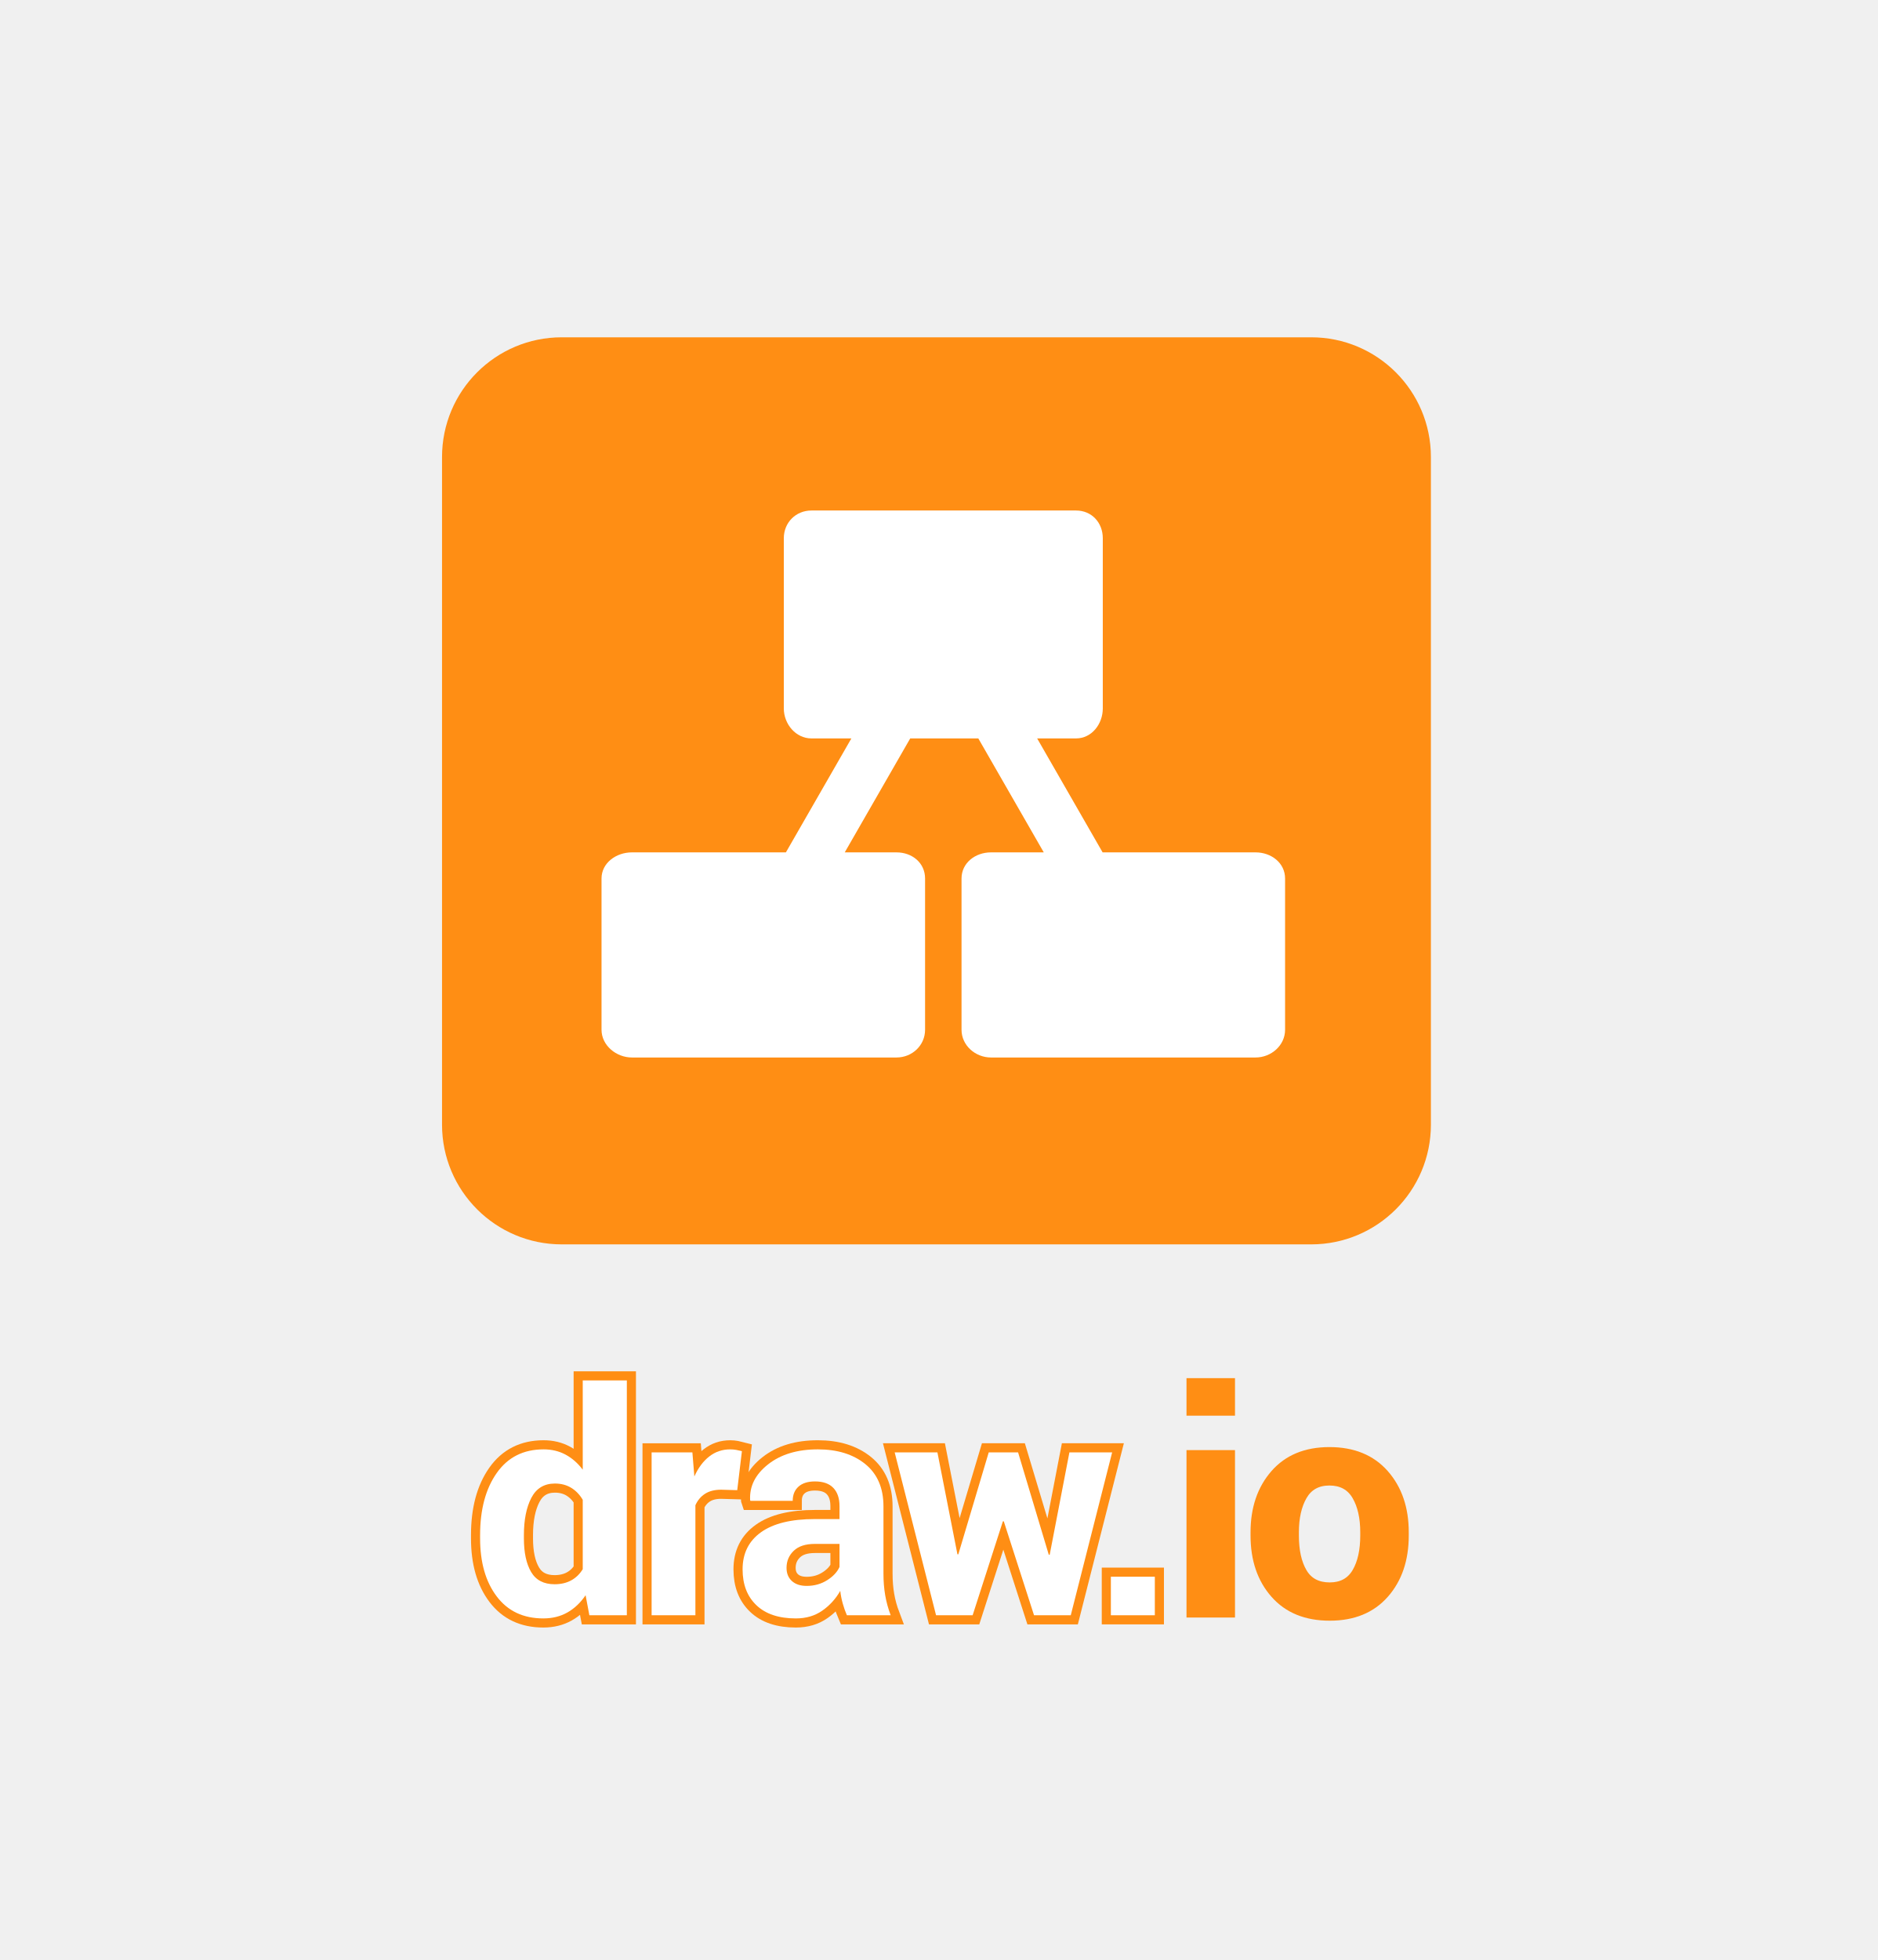
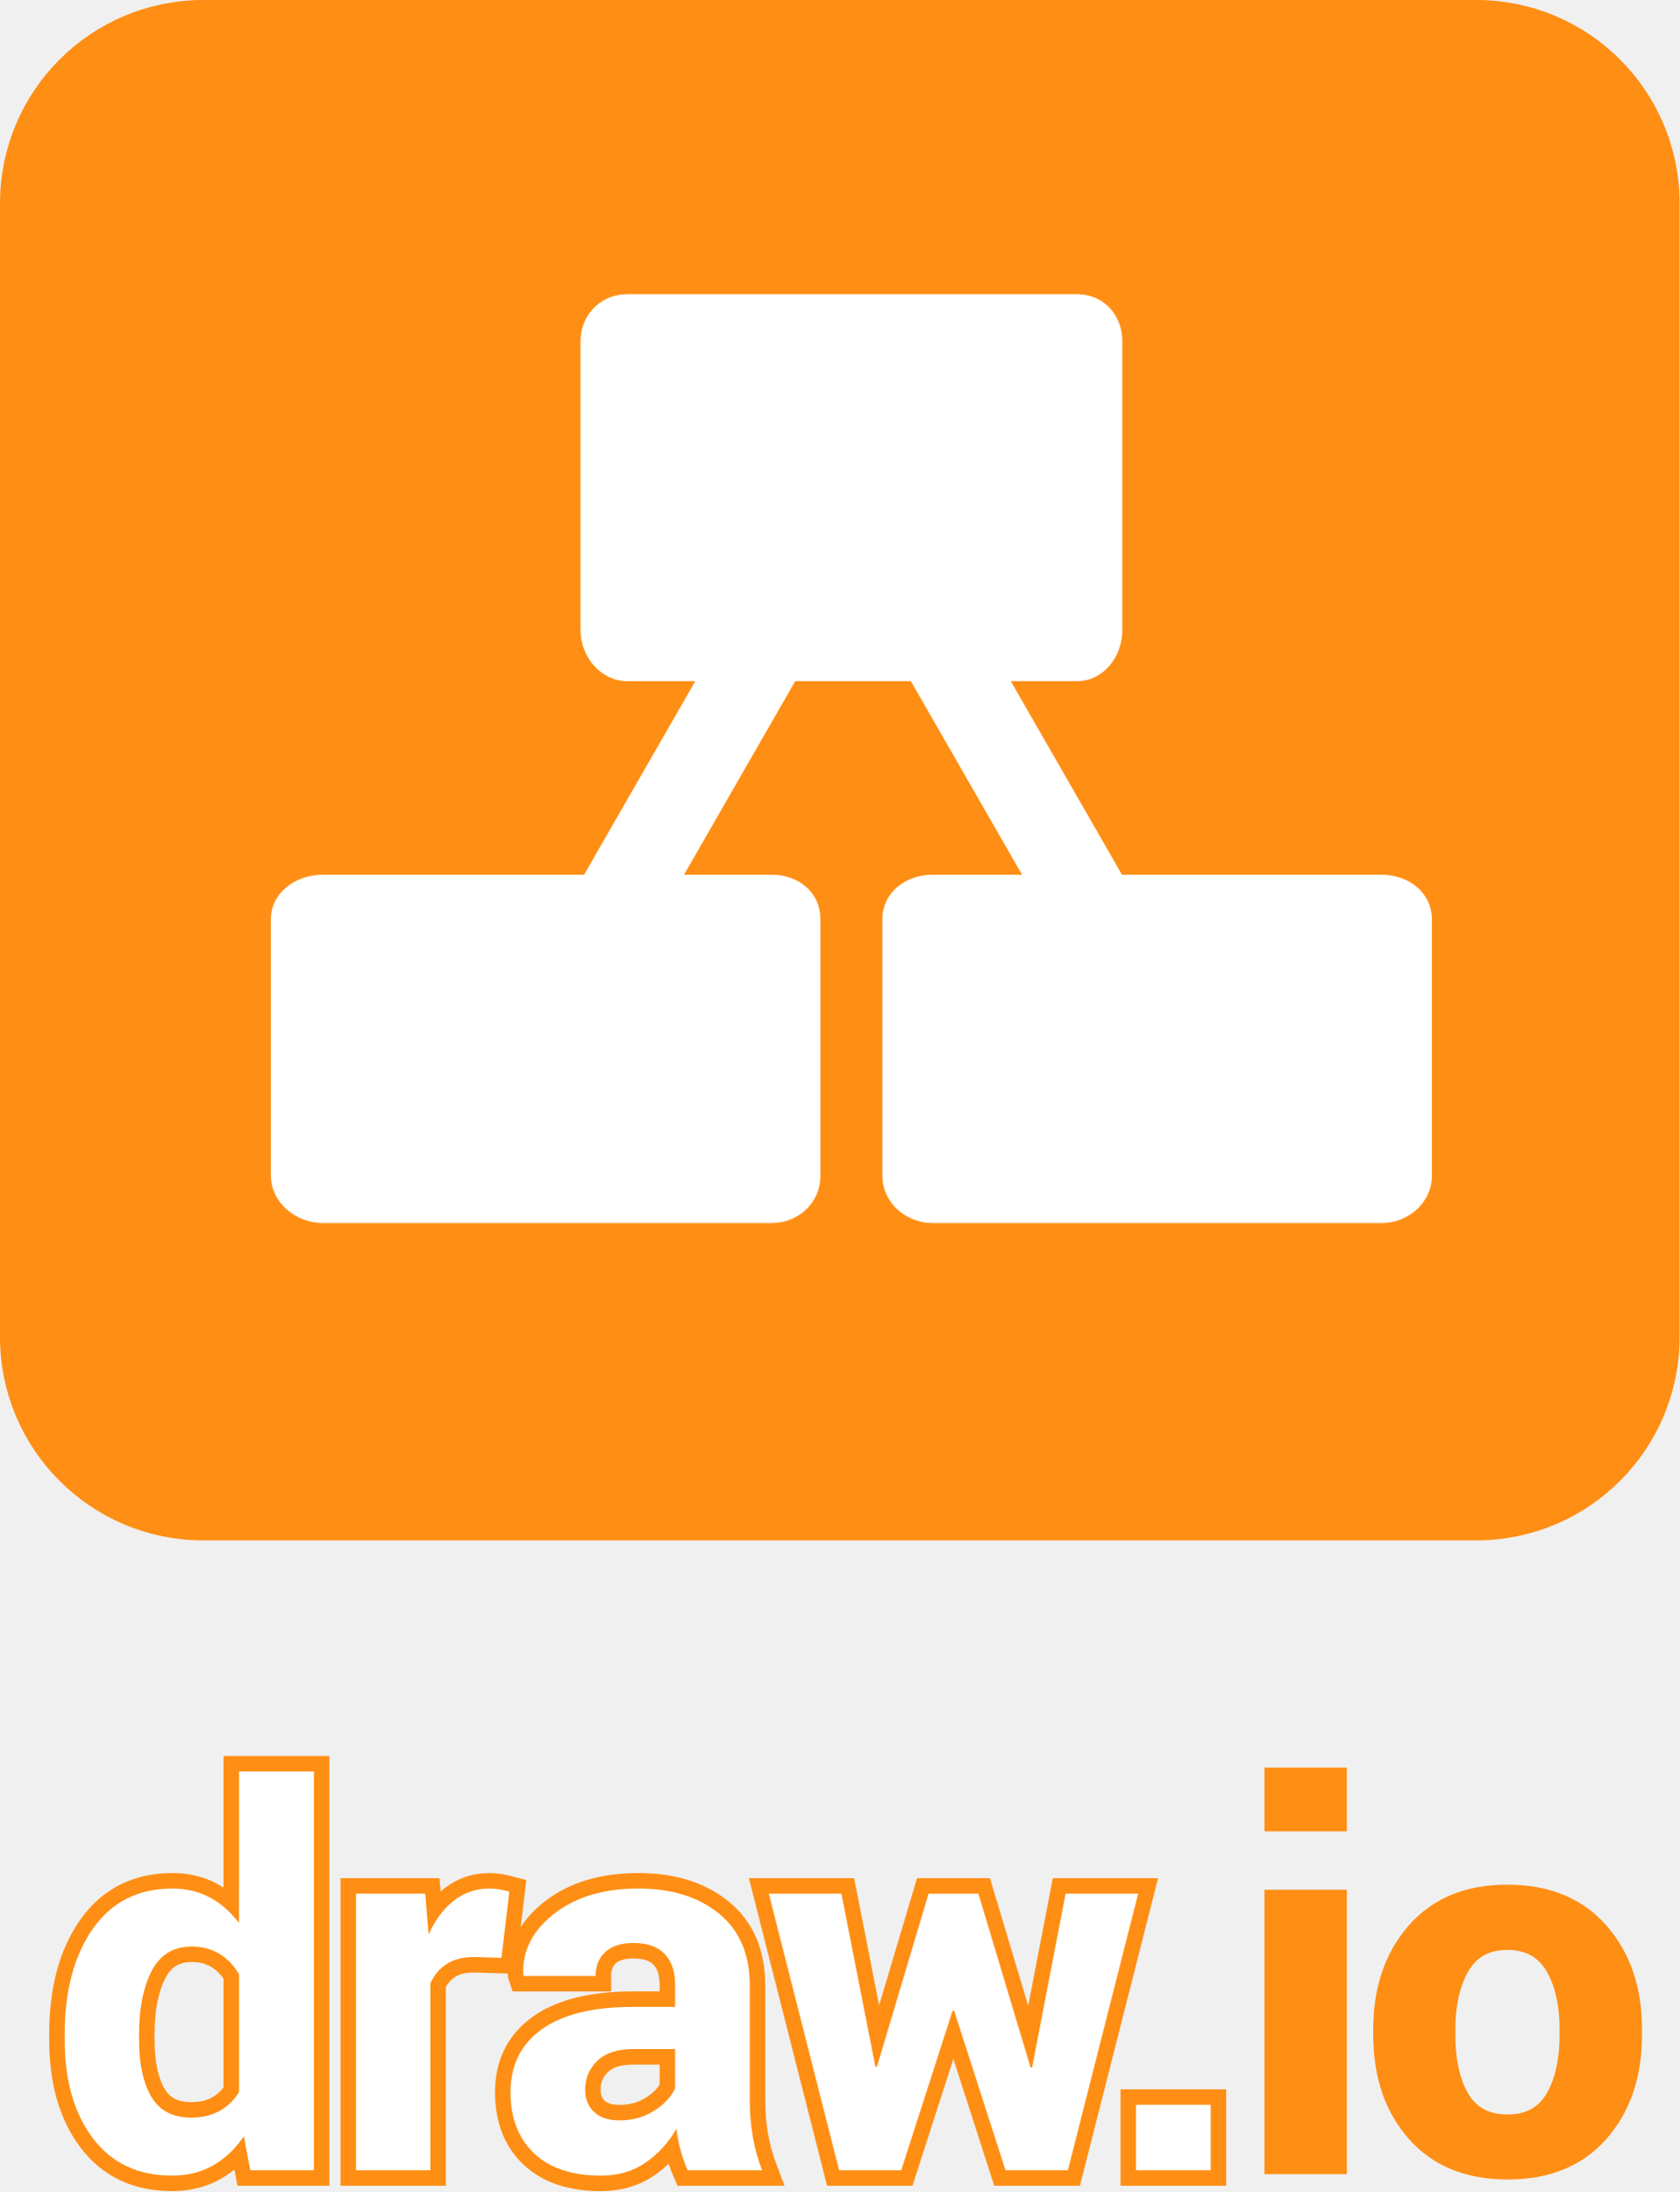
- <svg xmlns="http://www.w3.org/2000/svg" version="1.1" id="Layer_1" x="0px" y="0px" width="412px" height="430px" viewBox="0 0 412 430" enable-background="new 0 0 412 430" xml:space="preserve">
-   <path fill="#FF8E14" d="M314,246.733C314,261.24,302.239,273,287.732,273H123.268C108.761,273,97,261.24,97,246.733V100.267  C97,85.76,108.761,74,123.268,74h164.465C302.239,74,314,85.76,314,100.267V246.733z" />
-   <path fill="#FFFFFF" d="M275.522,187h-33.563l-14.365-25h8.531c3.437,0,5.875-3.152,5.875-6.588v-37.325  c0-3.436-2.438-6.087-5.875-6.087h-58.06c-3.438,0-6.065,2.651-6.065,6.087v37.325c0,3.436,2.628,6.588,6.065,6.588h8.762  l-14.368,25h-33.792c-3.437,0-6.667,2.302-6.667,5.737v33.175c0,3.438,3.23,6.088,6.667,6.088h58.06  c3.438,0,6.273-2.649,6.273-6.088v-33.175c0-3.436-2.836-5.737-6.273-5.737h-11.354l14.367-25h14.942l14.365,25h-11.586  c-3.433,0-6.461,2.302-6.461,5.737v33.175c0,3.438,3.028,6.088,6.461,6.088h58.062c3.437,0,6.478-2.649,6.478-6.088v-33.175  C282,189.302,278.959,187,275.522,187z" />
-   <path fill="#FFFFFF" stroke="#FF8E14" stroke-width="4" stroke-miterlimit="10" d="M105.355,336.799  c0-5.637,1.216-10.184,3.649-13.64c2.433-3.457,5.862-5.186,10.287-5.186c1.783,0,3.391,0.386,4.822,1.156  c1.431,0.771,2.686,1.871,3.765,3.303v-19.585h9.677v51.521h-8.224l-0.826-4.393c-1.122,1.651-2.455,2.912-3.996,3.781  c-1.541,0.87-3.302,1.305-5.283,1.305c-4.382,0-7.789-1.606-10.222-4.821c-2.434-3.215-3.649-7.464-3.649-12.748V336.799z   M114.965,337.492c0,3.126,0.528,5.587,1.585,7.381c1.057,1.795,2.774,2.691,5.152,2.691c1.387,0,2.598-0.28,3.633-0.842  c1.034-0.562,1.883-1.382,2.543-2.46v-15.226c-0.66-1.122-1.503-1.998-2.526-2.625c-1.024-0.628-2.219-0.941-3.583-0.941  c-2.356,0-4.079,1.046-5.169,3.138s-1.635,4.821-1.635,8.19V337.492z" />
-   <path fill="#FFFFFF" stroke="#FF8E14" stroke-width="4" stroke-miterlimit="10" d="M161.781,326.924l-3.533-0.1  c-1.432,0-2.609,0.298-3.534,0.893c-0.925,0.594-1.63,1.431-2.113,2.51v24.142h-9.61v-35.733h8.949l0.43,5.283  c0.837-1.871,1.921-3.329,3.253-4.375s2.868-1.569,4.607-1.569c0.483,0,0.93,0.039,1.337,0.116s0.82,0.17,1.239,0.28  L161.781,326.924z" />
-   <path fill="#FFFFFF" stroke="#FF8E14" stroke-width="4" stroke-miterlimit="10" d="M185.842,354.368  c-0.353-0.814-0.655-1.673-0.908-2.576c-0.254-0.902-0.436-1.827-0.545-2.774c-0.991,1.74-2.301,3.183-3.931,4.327  c-1.629,1.145-3.566,1.717-5.813,1.717c-3.743,0-6.627-0.963-8.652-2.89c-2.026-1.926-3.038-4.552-3.038-7.877  c0-3.5,1.348-6.214,4.045-8.141c2.697-1.926,6.633-2.89,11.807-2.89h5.417v-2.84c0-1.718-0.452-3.05-1.354-3.996  c-0.903-0.946-2.246-1.421-4.029-1.421c-1.563,0-2.769,0.38-3.616,1.14s-1.271,1.8-1.271,3.121h-9.28l-0.065-0.198  c-0.154-3.016,1.16-5.619,3.946-7.811c2.785-2.19,6.424-3.286,10.915-3.286c4.293,0,7.766,1.079,10.42,3.236  c2.652,2.158,3.979,5.251,3.979,9.28v14.763c0,1.674,0.126,3.248,0.38,4.723c0.252,1.476,0.654,2.939,1.205,4.393H185.842z   M177.024,347.928c1.673,0,3.171-0.418,4.492-1.255c1.32-0.836,2.223-1.805,2.708-2.906v-5.053h-5.417  c-2.047,0-3.594,0.507-4.64,1.52s-1.568,2.257-1.568,3.731c0,1.211,0.391,2.175,1.172,2.89  C174.552,347.57,175.637,347.928,177.024,347.928z" />
-   <path fill="#FFFFFF" stroke="#FF8E14" stroke-width="4" stroke-miterlimit="10" d="M230.148,341.092h0.199l4.326-22.457h9.379  l-9.082,35.733h-8.059l-6.639-20.608h-0.197l-6.639,20.608h-8.025l-9.082-35.733h9.379l4.392,22.358h0.199l6.67-22.358h6.441  L230.148,341.092z" />
-   <path fill="#FFFFFF" stroke="#FF8E14" stroke-width="4" stroke-miterlimit="10" d="M253.418,354.368h-9.645v-8.454h9.645V354.368z" />
-   <path fill="#FFFFFF" d="M105.355,336.799c0-5.637,1.216-10.184,3.649-13.64c2.433-3.457,5.862-5.186,10.287-5.186  c1.783,0,3.391,0.386,4.822,1.156c1.431,0.771,2.686,1.871,3.765,3.303v-19.585h9.677v51.521h-8.224l-0.826-4.393  c-1.122,1.651-2.455,2.912-3.996,3.781c-1.541,0.87-3.302,1.305-5.283,1.305c-4.382,0-7.789-1.606-10.222-4.821  c-2.434-3.215-3.649-7.464-3.649-12.748V336.799z M114.965,337.492c0,3.126,0.528,5.587,1.585,7.381  c1.057,1.795,2.774,2.691,5.152,2.691c1.387,0,2.598-0.28,3.633-0.842c1.034-0.562,1.883-1.382,2.543-2.46v-15.226  c-0.66-1.122-1.503-1.998-2.526-2.625c-1.024-0.628-2.219-0.941-3.583-0.941c-2.356,0-4.079,1.046-5.169,3.138  s-1.635,4.821-1.635,8.19V337.492z" />
-   <path fill="#FFFFFF" d="M161.781,326.924l-3.533-0.1c-1.432,0-2.609,0.298-3.534,0.893c-0.925,0.594-1.63,1.431-2.113,2.51v24.142  h-9.61v-35.733h8.949l0.43,5.283c0.837-1.871,1.921-3.329,3.253-4.375s2.868-1.569,4.607-1.569c0.483,0,0.93,0.039,1.337,0.116  s0.82,0.17,1.239,0.28L161.781,326.924z" />
-   <path fill="#FFFFFF" d="M185.842,354.368c-0.353-0.814-0.655-1.673-0.908-2.576c-0.254-0.902-0.436-1.827-0.545-2.774  c-0.991,1.74-2.301,3.183-3.931,4.327c-1.629,1.145-3.566,1.717-5.813,1.717c-3.743,0-6.627-0.963-8.652-2.89  c-2.026-1.926-3.038-4.552-3.038-7.877c0-3.5,1.348-6.214,4.045-8.141c2.697-1.926,6.633-2.89,11.807-2.89h5.417v-2.84  c0-1.718-0.452-3.05-1.354-3.996c-0.903-0.946-2.246-1.421-4.029-1.421c-1.563,0-2.769,0.38-3.616,1.14s-1.271,1.8-1.271,3.121  h-9.28l-0.065-0.198c-0.154-3.016,1.16-5.619,3.946-7.811c2.785-2.19,6.424-3.286,10.915-3.286c4.293,0,7.766,1.079,10.42,3.236  c2.652,2.158,3.979,5.251,3.979,9.28v14.763c0,1.674,0.126,3.248,0.38,4.723c0.252,1.476,0.654,2.939,1.205,4.393H185.842z   M177.024,347.928c1.673,0,3.171-0.418,4.492-1.255c1.32-0.836,2.223-1.805,2.708-2.906v-5.053h-5.417  c-2.047,0-3.594,0.507-4.64,1.52s-1.568,2.257-1.568,3.731c0,1.211,0.391,2.175,1.172,2.89  C174.552,347.57,175.637,347.928,177.024,347.928z" />
-   <path fill="#FFFFFF" d="M230.148,341.092h0.199l4.326-22.457h9.379l-9.082,35.733h-8.059l-6.639-20.608h-0.197l-6.639,20.608h-8.025  l-9.082-35.733h9.379l4.392,22.358h0.199l6.67-22.358h6.441L230.148,341.092z" />
-   <path fill="#FFFFFF" d="M253.418,354.368h-9.645v-8.454h9.645V354.368z" />
-   <path fill="#FF8E14" stroke="#FF8E14" stroke-miterlimit="10" d="M270.51,310.081h-9.643v-7.233h9.643V310.081z M270.51,354.368  h-9.643v-35.733h9.643V354.368z" />
-   <path fill="#FF8E14" stroke="#FF8E14" stroke-miterlimit="10" d="M274.922,336.171c0-5.328,1.486-9.693,4.457-13.095  c2.973-3.401,7.09-5.103,12.352-5.103c5.285,0,9.424,1.696,12.418,5.086c2.994,3.391,4.492,7.762,4.492,13.111v0.693  c0,5.373-1.492,9.748-4.475,13.128c-2.984,3.38-7.107,5.069-12.369,5.069c-5.283,0-9.418-1.689-12.4-5.069  c-2.984-3.38-4.475-7.755-4.475-13.128V336.171z M284.531,336.864c0,3.259,0.572,5.874,1.719,7.844  c1.145,1.971,2.992,2.956,5.547,2.956c2.488,0,4.311-0.991,5.467-2.973s1.732-4.591,1.732-7.827v-0.693  c0-3.17-0.582-5.757-1.75-7.761c-1.166-2.004-3.004-3.006-5.516-3.006c-2.488,0-4.309,1.008-5.465,3.022s-1.734,4.596-1.734,7.744  V336.864z" />
+ <svg xmlns="http://www.w3.org/2000/svg" version="1.1" id="Layer_1" x="0px" y="0px" width="217" height="283.062" viewBox="0 0 217 283.062" enable-background="new 0 0 412 430" xml:space="preserve">
+   <defs id="defs33" />
+   <path d="M 217,172.733 C 217,187.24 205.239,199 190.732,199 H 26.268 C 11.761,199 0,187.24 0,172.733 V 26.267 C 0,11.76 11.761,0 26.268,0 H 190.733 C 205.239,0 217,11.76 217,26.267 v 146.466 z" id="path3" style="fill:#ff8e14" />
+   <path d="M 178.522,113 H 144.959 L 130.594,88 h 8.531 C 142.562,88 145,84.848 145,81.412 V 44.087 C 145,40.651 142.562,38 139.125,38 H 81.065 C 77.627,38 75,40.651 75,44.087 V 81.412 C 75,84.848 77.628,88 81.065,88 h 8.762 L 75.459,113 H 41.667 C 38.23,113 35,115.302 35,118.737 v 33.175 c 0,3.438 3.23,6.088 6.667,6.088 h 58.06 c 3.438,0 6.273,-2.649 6.273,-6.088 V 118.737 C 106,115.301 103.164,113 99.727,113 H 88.373 L 102.74,88 h 14.942 l 14.365,25 h -11.586 c -3.433,0 -6.461,2.302 -6.461,5.737 v 33.175 c 0,3.438 3.028,6.088 6.461,6.088 h 58.062 c 3.437,0 6.478,-2.649 6.478,-6.088 V 118.737 C 185,115.302 181.959,113 178.522,113 z" id="path5" style="fill:#ffffff" />
+   <path stroke-miterlimit="10" d="m 8.355,262.799 c 0,-5.637 1.216,-10.184 3.649,-13.64 2.433,-3.457 5.862,-5.186 10.287,-5.186 1.783,0 3.391,0.386 4.822,1.156 1.431,0.771 2.686,1.871 3.765,3.303 v -19.585 h 9.677 v 51.521 h -8.224 l -0.826,-4.393 c -1.122,1.651 -2.455,2.912 -3.996,3.781 -1.541,0.87 -3.302,1.305 -5.283,1.305 -4.382,0 -7.789,-1.606 -10.222,-4.821 -2.434,-3.215 -3.649,-7.464 -3.649,-12.748 v -0.693 z m 9.61,0.693 c 0,3.126 0.528,5.587 1.585,7.381 1.057,1.795 2.774,2.691 5.152,2.691 1.387,0 2.598,-0.28 3.633,-0.842 1.034,-0.562 1.883,-1.382 2.543,-2.46 v -15.226 c -0.66,-1.122 -1.503,-1.998 -2.526,-2.625 -1.024,-0.628 -2.219,-0.941 -3.583,-0.941 -2.356,0 -4.079,1.046 -5.169,3.138 -1.09,2.092 -1.635,4.821 -1.635,8.19 v 0.694 z" id="path7" style="fill:#ffffff;stroke:#ff8e14;stroke-width:4;stroke-miterlimit:10" />
+   <path stroke-miterlimit="10" d="m 64.781,252.924 -3.533,-0.1 c -1.432,0 -2.609,0.298 -3.534,0.893 -0.925,0.594 -1.63,1.431 -2.113,2.51 v 24.142 h -9.61 v -35.733 h 8.949 l 0.43,5.283 c 0.837,-1.871 1.921,-3.329 3.253,-4.375 1.332,-1.046 2.868,-1.569 4.607,-1.569 0.483,0 0.93,0.039 1.337,0.116 0.407,0.077 0.82,0.17 1.239,0.28 l -1.025,8.553 z" id="path9" style="fill:#ffffff;stroke:#ff8e14;stroke-width:4;stroke-miterlimit:10" />
+   <path stroke-miterlimit="10" d="m 88.842,280.368 c -0.353,-0.814 -0.655,-1.673 -0.908,-2.576 -0.254,-0.902 -0.436,-1.827 -0.545,-2.774 -0.991,1.74 -2.301,3.183 -3.931,4.327 -1.629,1.145 -3.566,1.717 -5.813,1.717 -3.743,0 -6.627,-0.963 -8.652,-2.89 -2.026,-1.926 -3.038,-4.552 -3.038,-7.877 0,-3.5 1.348,-6.214 4.045,-8.141 2.697,-1.926 6.633,-2.89 11.807,-2.89 h 5.417 v -2.84 c 0,-1.718 -0.452,-3.05 -1.354,-3.996 -0.903,-0.946 -2.246,-1.421 -4.029,-1.421 -1.563,0 -2.769,0.38 -3.616,1.14 -0.847,0.76 -1.271,1.8 -1.271,3.121 h -9.28 l -0.065,-0.198 c -0.154,-3.016 1.16,-5.619 3.946,-7.811 2.785,-2.19 6.424,-3.286 10.915,-3.286 4.293,0 7.766,1.079 10.42,3.236 2.652,2.158 3.979,5.251 3.979,9.28 v 14.763 c 0,1.674 0.126,3.248 0.38,4.723 0.252,1.476 0.654,2.939 1.205,4.393 h -9.612 z m -8.818,-6.44 c 1.673,0 3.171,-0.418 4.492,-1.255 1.32,-0.836 2.223,-1.805 2.708,-2.906 v -5.053 h -5.417 c -2.047,0 -3.594,0.507 -4.64,1.52 -1.046,1.013 -1.568,2.257 -1.568,3.731 0,1.211 0.391,2.175 1.172,2.89 0.781,0.715 1.866,1.073 3.253,1.073 z" id="path11" style="fill:#ffffff;stroke:#ff8e14;stroke-width:4;stroke-miterlimit:10" />
+   <path stroke-miterlimit="10" d="m 133.148,267.092 h 0.199 l 4.326,-22.457 h 9.379 l -9.082,35.733 h -8.059 l -6.639,-20.608 h -0.197 l -6.639,20.608 h -8.025 l -9.082,-35.733 h 9.379 l 4.392,22.358 h 0.199 l 6.67,-22.358 h 6.441 l 6.738,22.457 z" id="path13" style="fill:#ffffff;stroke:#ff8e14;stroke-width:4;stroke-miterlimit:10" />
+   <path stroke-miterlimit="10" d="m 156.418,280.368 h -9.645 v -8.454 h 9.645 v 8.454 z" id="path15" style="fill:#ffffff;stroke:#ff8e14;stroke-width:4;stroke-miterlimit:10" />
+   <path d="m 8.355,262.799 c 0,-5.637 1.216,-10.184 3.649,-13.64 2.433,-3.457 5.862,-5.186 10.287,-5.186 1.783,0 3.391,0.386 4.822,1.156 1.431,0.771 2.686,1.871 3.765,3.303 v -19.585 h 9.677 v 51.521 h -8.224 l -0.826,-4.393 c -1.122,1.651 -2.455,2.912 -3.996,3.781 -1.541,0.87 -3.302,1.305 -5.283,1.305 -4.382,0 -7.789,-1.606 -10.222,-4.821 -2.434,-3.215 -3.649,-7.464 -3.649,-12.748 v -0.693 z m 9.61,0.693 c 0,3.126 0.528,5.587 1.585,7.381 1.057,1.795 2.774,2.691 5.152,2.691 1.387,0 2.598,-0.28 3.633,-0.842 1.034,-0.562 1.883,-1.382 2.543,-2.46 v -15.226 c -0.66,-1.122 -1.503,-1.998 -2.526,-2.625 -1.024,-0.628 -2.219,-0.941 -3.583,-0.941 -2.356,0 -4.079,1.046 -5.169,3.138 -1.09,2.092 -1.635,4.821 -1.635,8.19 v 0.694 z" id="path17" style="fill:#ffffff" />
+   <path d="m 64.781,252.924 -3.533,-0.1 c -1.432,0 -2.609,0.298 -3.534,0.893 -0.925,0.594 -1.63,1.431 -2.113,2.51 v 24.142 h -9.61 v -35.733 h 8.949 l 0.43,5.283 c 0.837,-1.871 1.921,-3.329 3.253,-4.375 1.332,-1.046 2.868,-1.569 4.607,-1.569 0.483,0 0.93,0.039 1.337,0.116 0.407,0.077 0.82,0.17 1.239,0.28 l -1.025,8.553 z" id="path19" style="fill:#ffffff" />
+   <path d="m 88.842,280.368 c -0.353,-0.814 -0.655,-1.673 -0.908,-2.576 -0.254,-0.902 -0.436,-1.827 -0.545,-2.774 -0.991,1.74 -2.301,3.183 -3.931,4.327 -1.629,1.145 -3.566,1.717 -5.813,1.717 -3.743,0 -6.627,-0.963 -8.652,-2.89 -2.026,-1.926 -3.038,-4.552 -3.038,-7.877 0,-3.5 1.348,-6.214 4.045,-8.141 2.697,-1.926 6.633,-2.89 11.807,-2.89 h 5.417 v -2.84 c 0,-1.718 -0.452,-3.05 -1.354,-3.996 -0.903,-0.946 -2.246,-1.421 -4.029,-1.421 -1.563,0 -2.769,0.38 -3.616,1.14 -0.847,0.76 -1.271,1.8 -1.271,3.121 h -9.28 l -0.065,-0.198 c -0.154,-3.016 1.16,-5.619 3.946,-7.811 2.785,-2.19 6.424,-3.286 10.915,-3.286 4.293,0 7.766,1.079 10.42,3.236 2.652,2.158 3.979,5.251 3.979,9.28 v 14.763 c 0,1.674 0.126,3.248 0.38,4.723 0.252,1.476 0.654,2.939 1.205,4.393 h -9.612 z m -8.818,-6.44 c 1.673,0 3.171,-0.418 4.492,-1.255 1.32,-0.836 2.223,-1.805 2.708,-2.906 v -5.053 h -5.417 c -2.047,0 -3.594,0.507 -4.64,1.52 -1.046,1.013 -1.568,2.257 -1.568,3.731 0,1.211 0.391,2.175 1.172,2.89 0.781,0.715 1.866,1.073 3.253,1.073 z" id="path21" style="fill:#ffffff" />
+   <path d="m 133.148,267.092 h 0.199 l 4.326,-22.457 h 9.379 l -9.082,35.733 h -8.059 l -6.639,-20.608 h -0.197 l -6.639,20.608 h -8.025 l -9.082,-35.733 h 9.379 l 4.392,22.358 h 0.199 l 6.67,-22.358 h 6.441 l 6.738,22.457 z" id="path23" style="fill:#ffffff" />
+   <path d="m 156.418,280.368 h -9.645 v -8.454 h 9.645 v 8.454 z" id="path25" style="fill:#ffffff" />
+   <path stroke-miterlimit="10" d="m 173.51,236.081 h -9.643 v -7.233 h 9.643 v 7.233 z m 0,44.287 h -9.643 v -35.733 h 9.643 v 35.733 z" id="path27" style="fill:#ff8e14;stroke:#ff8e14;stroke-miterlimit:10" />
+   <path stroke-miterlimit="10" d="m 177.922,262.171 c 0,-5.328 1.486,-9.693 4.457,-13.095 2.973,-3.401 7.09,-5.103 12.352,-5.103 5.285,0 9.424,1.696 12.418,5.086 2.994,3.391 4.492,7.762 4.492,13.111 v 0.693 c 0,5.373 -1.492,9.748 -4.475,13.128 -2.984,3.38 -7.107,5.069 -12.369,5.069 -5.283,0 -9.418,-1.689 -12.4,-5.069 -2.984,-3.38 -4.475,-7.755 -4.475,-13.128 v -0.692 z m 9.609,0.693 c 0,3.259 0.572,5.874 1.719,7.844 1.145,1.971 2.992,2.956 5.547,2.956 2.488,0 4.311,-0.991 5.467,-2.973 1.156,-1.982 1.732,-4.591 1.732,-7.827 v -0.693 c 0,-3.17 -0.582,-5.757 -1.75,-7.761 -1.166,-2.004 -3.004,-3.006 -5.516,-3.006 -2.488,0 -4.309,1.008 -5.465,3.022 -1.156,2.014 -1.734,4.596 -1.734,7.744 v 0.694 z" id="path29" style="fill:#ff8e14;stroke:#ff8e14;stroke-miterlimit:10" />
</svg>
